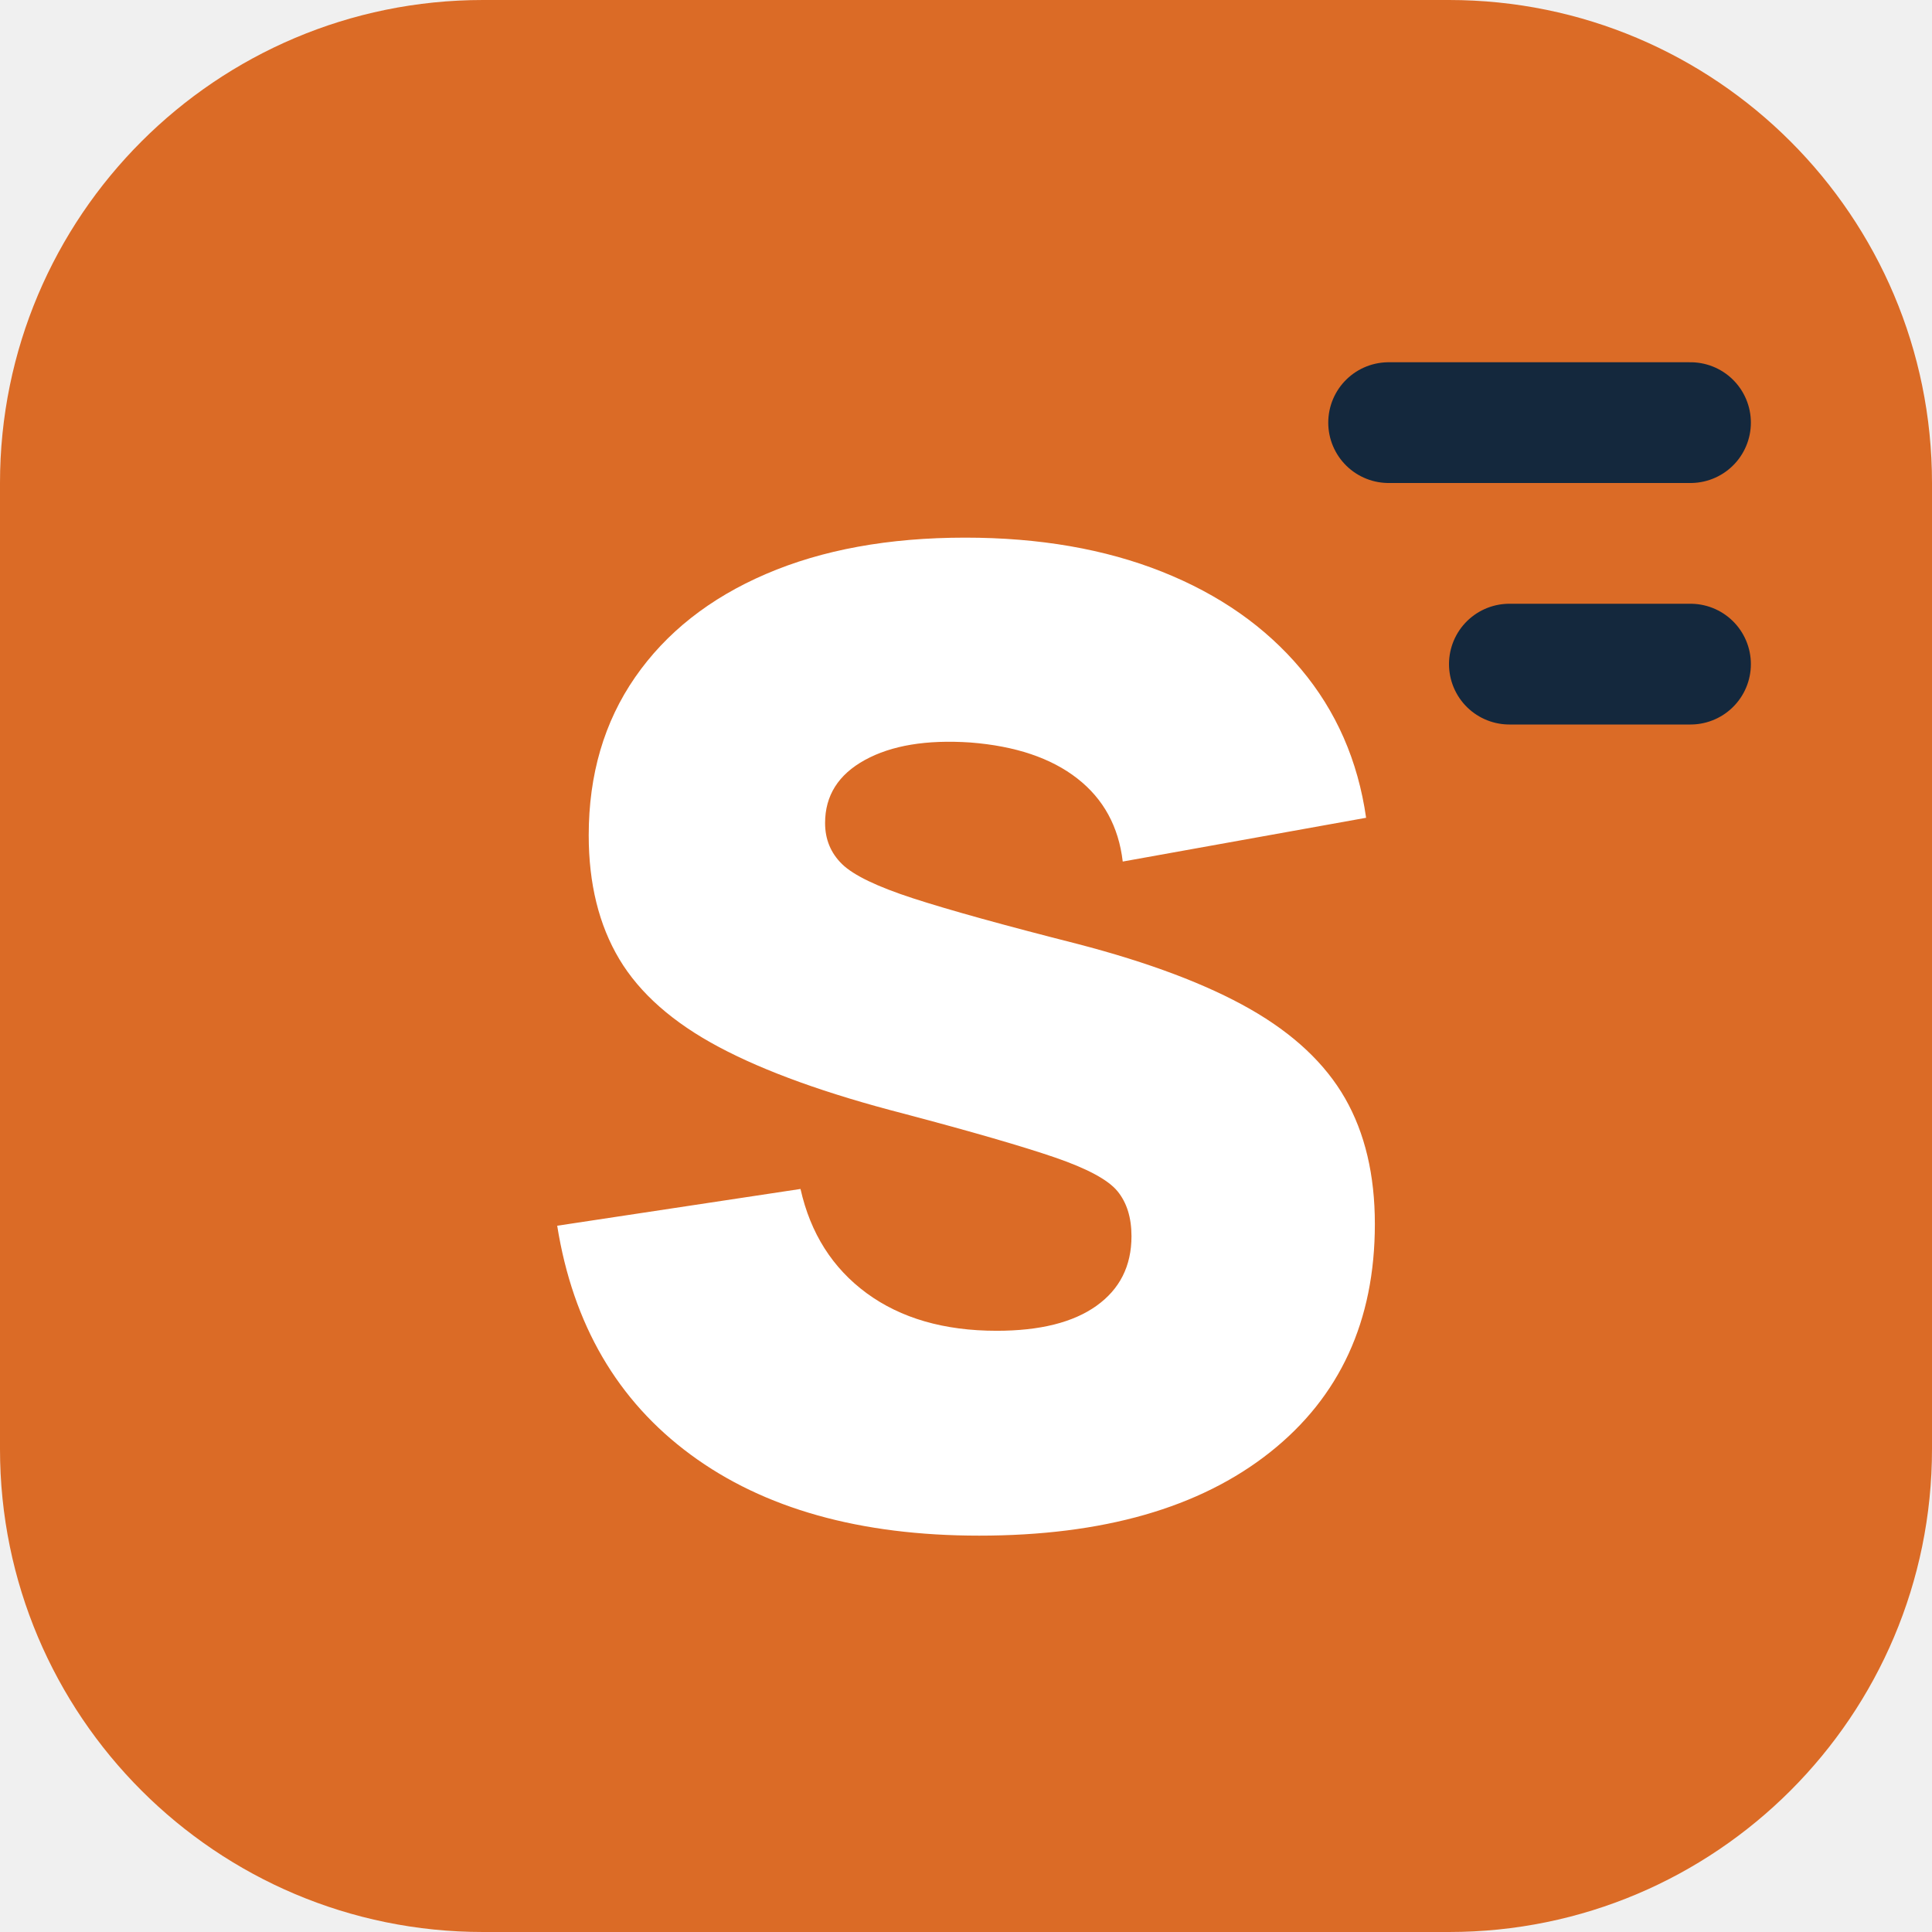
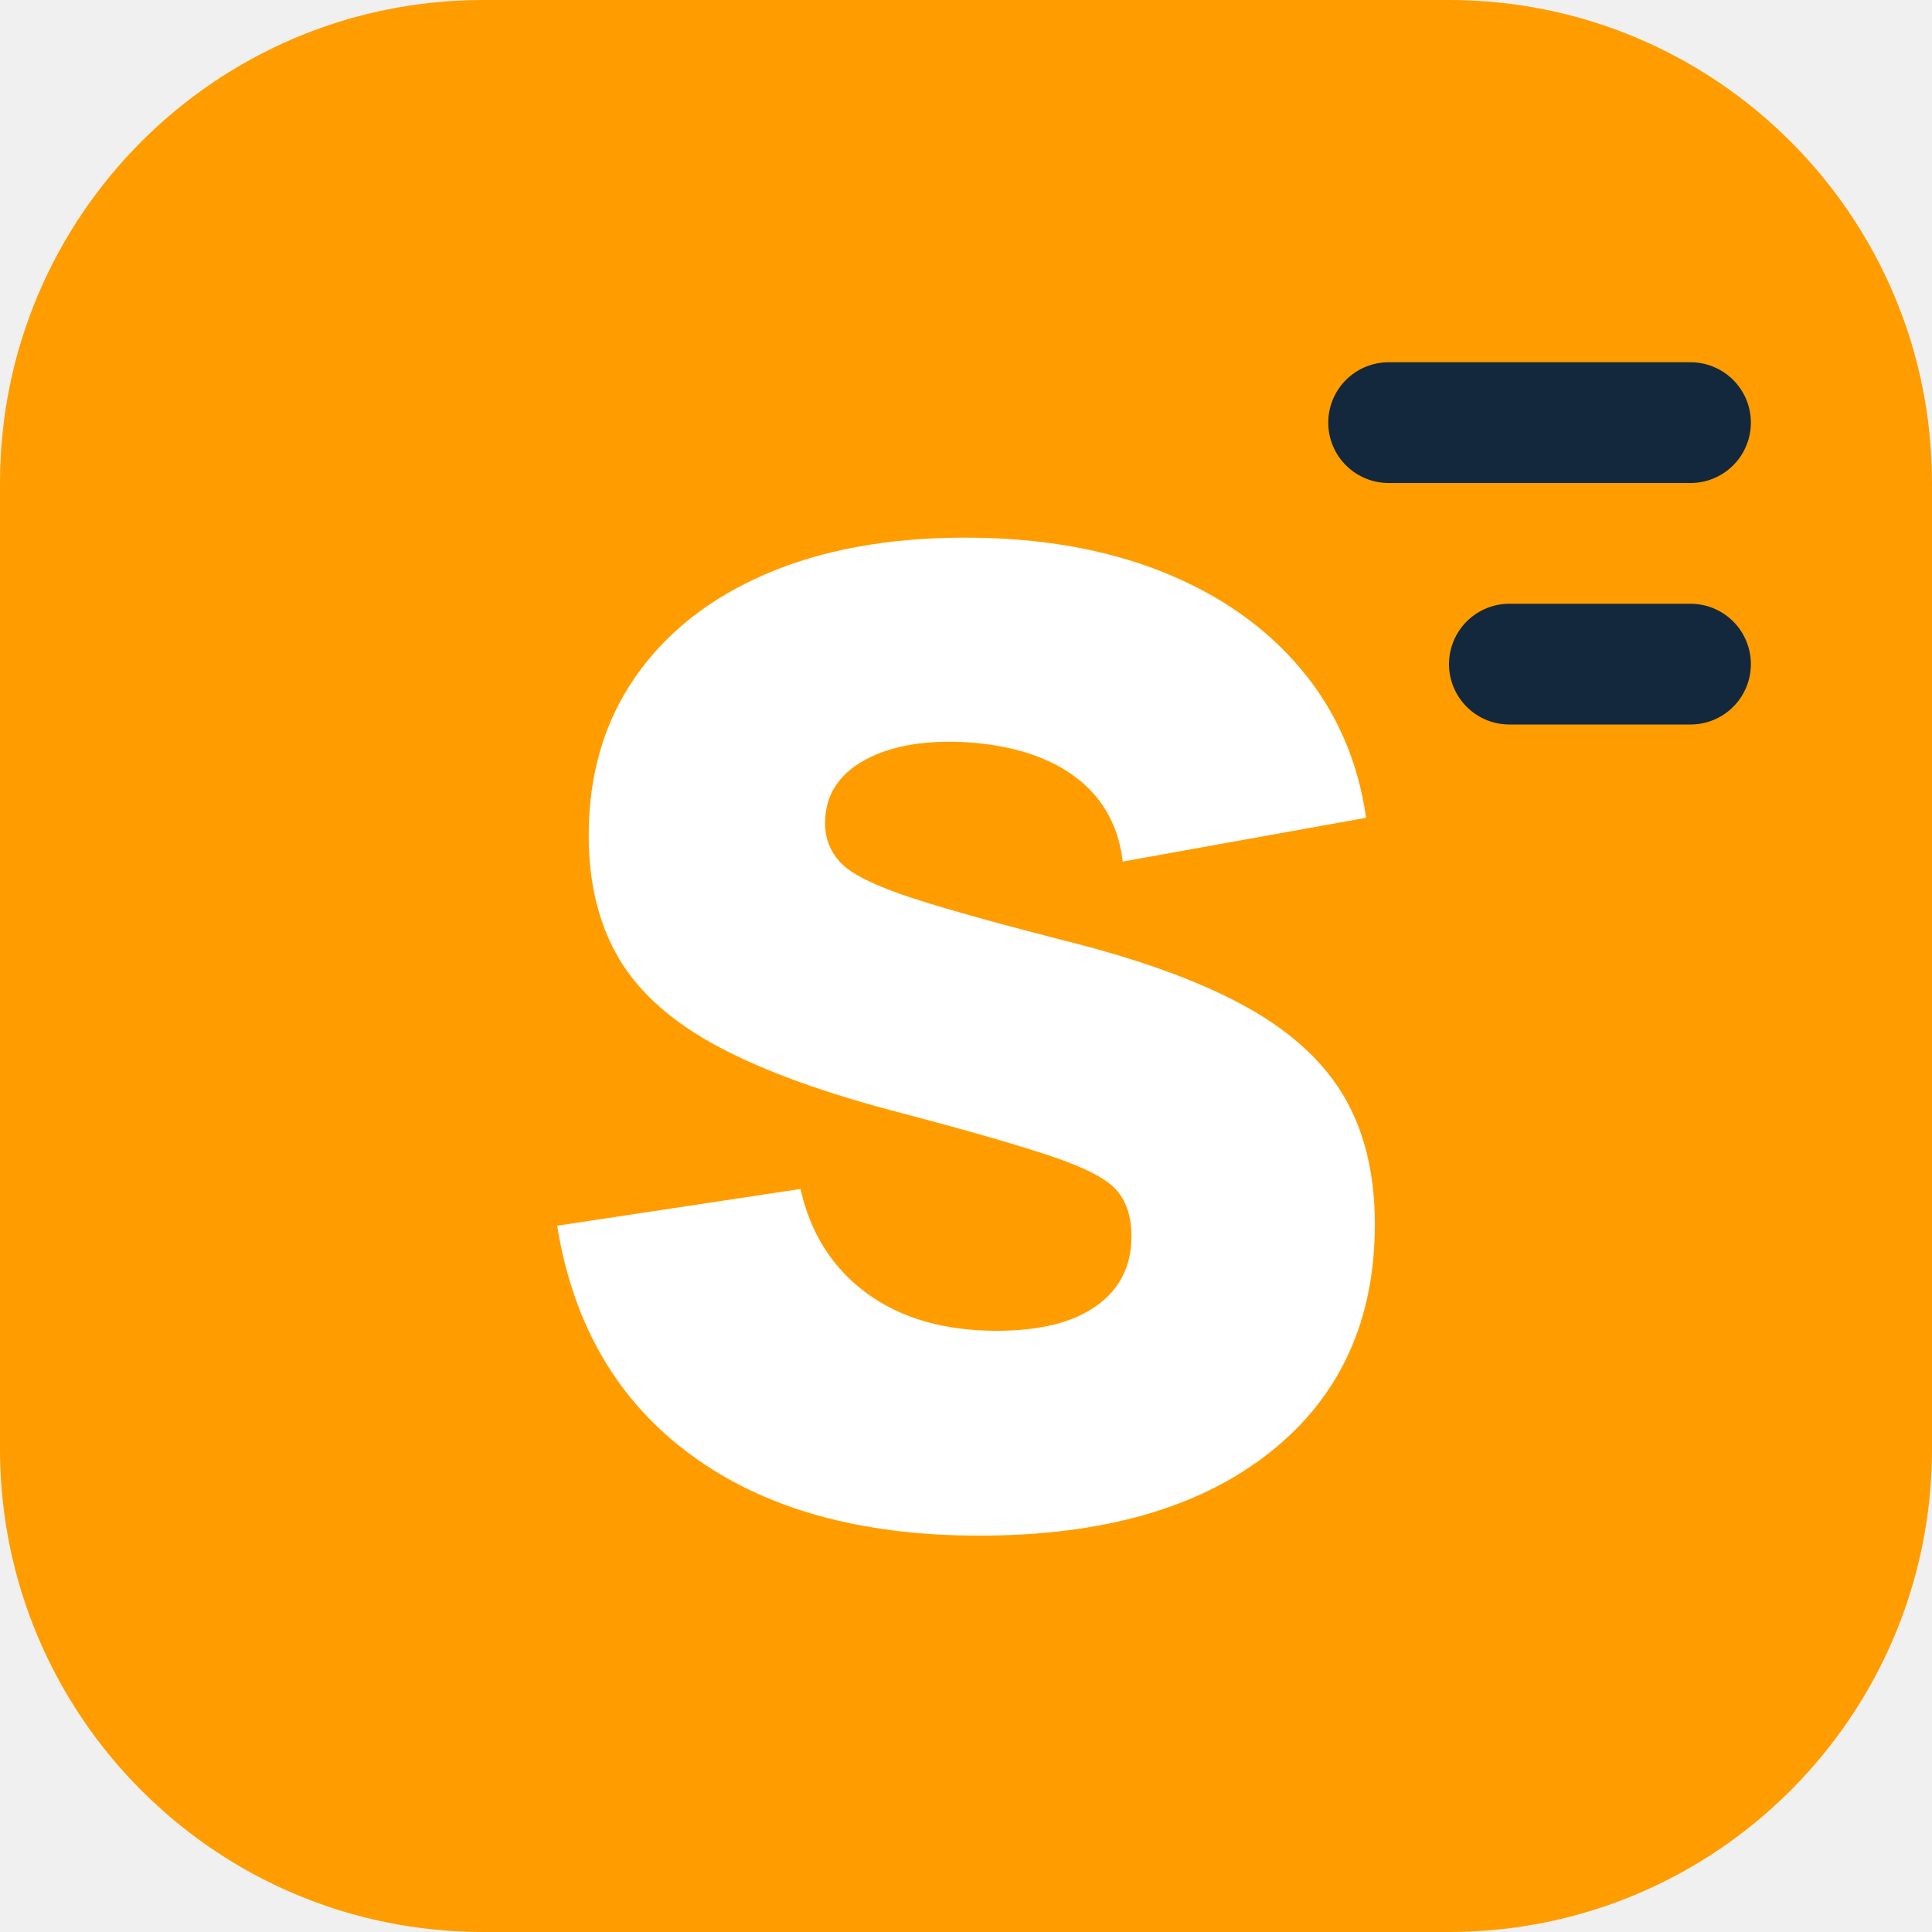
<svg xmlns="http://www.w3.org/2000/svg" viewBox="0 0 32 32">
-   <rect width="32" height="32" rx="8" fill="#db6b26" />
+   <rect width="32" height="32" rx="8" fill="#ff9d00" />
  <path d="M16.218 25.435Q13.259 25.435 11.44 24.094Q9.62 22.753 9.229 20.302L13.259 19.693Q13.506 20.795 14.354 21.419Q15.203 22.042 16.508 22.042Q17.581 22.042 18.16 21.629Q18.741 21.215 18.741 20.476Q18.741 20.012 18.508 19.729Q18.276 19.447 17.472 19.171Q16.667 18.895 14.971 18.446Q13.056 17.953 11.911 17.344Q10.765 16.735 10.258 15.887Q9.751 15.038 9.751 13.835Q9.751 12.327 10.519 11.218Q11.288 10.108 12.687 9.507Q14.086 8.905 15.986 8.905Q17.827 8.905 19.248 9.47Q20.669 10.036 21.546 11.08Q22.424 12.124 22.627 13.545L18.596 14.27Q18.494 13.4 17.841 12.892Q17.189 12.385 16.072 12.298Q14.985 12.225 14.325 12.588Q13.666 12.95 13.666 13.632Q13.666 14.038 13.948 14.313Q14.231 14.589 15.123 14.879Q16.015 15.169 17.841 15.633Q19.625 16.097 20.705 16.713Q21.785 17.329 22.279 18.192Q22.772 19.055 22.772 20.273Q22.772 22.68 21.032 24.057Q19.291 25.435 16.218 25.435Z" fill="#fff" />
  <path d="M23 7h5M25 11h3" fill="none" stroke="#14283d" stroke-width="2" stroke-linecap="round" />
</svg>
